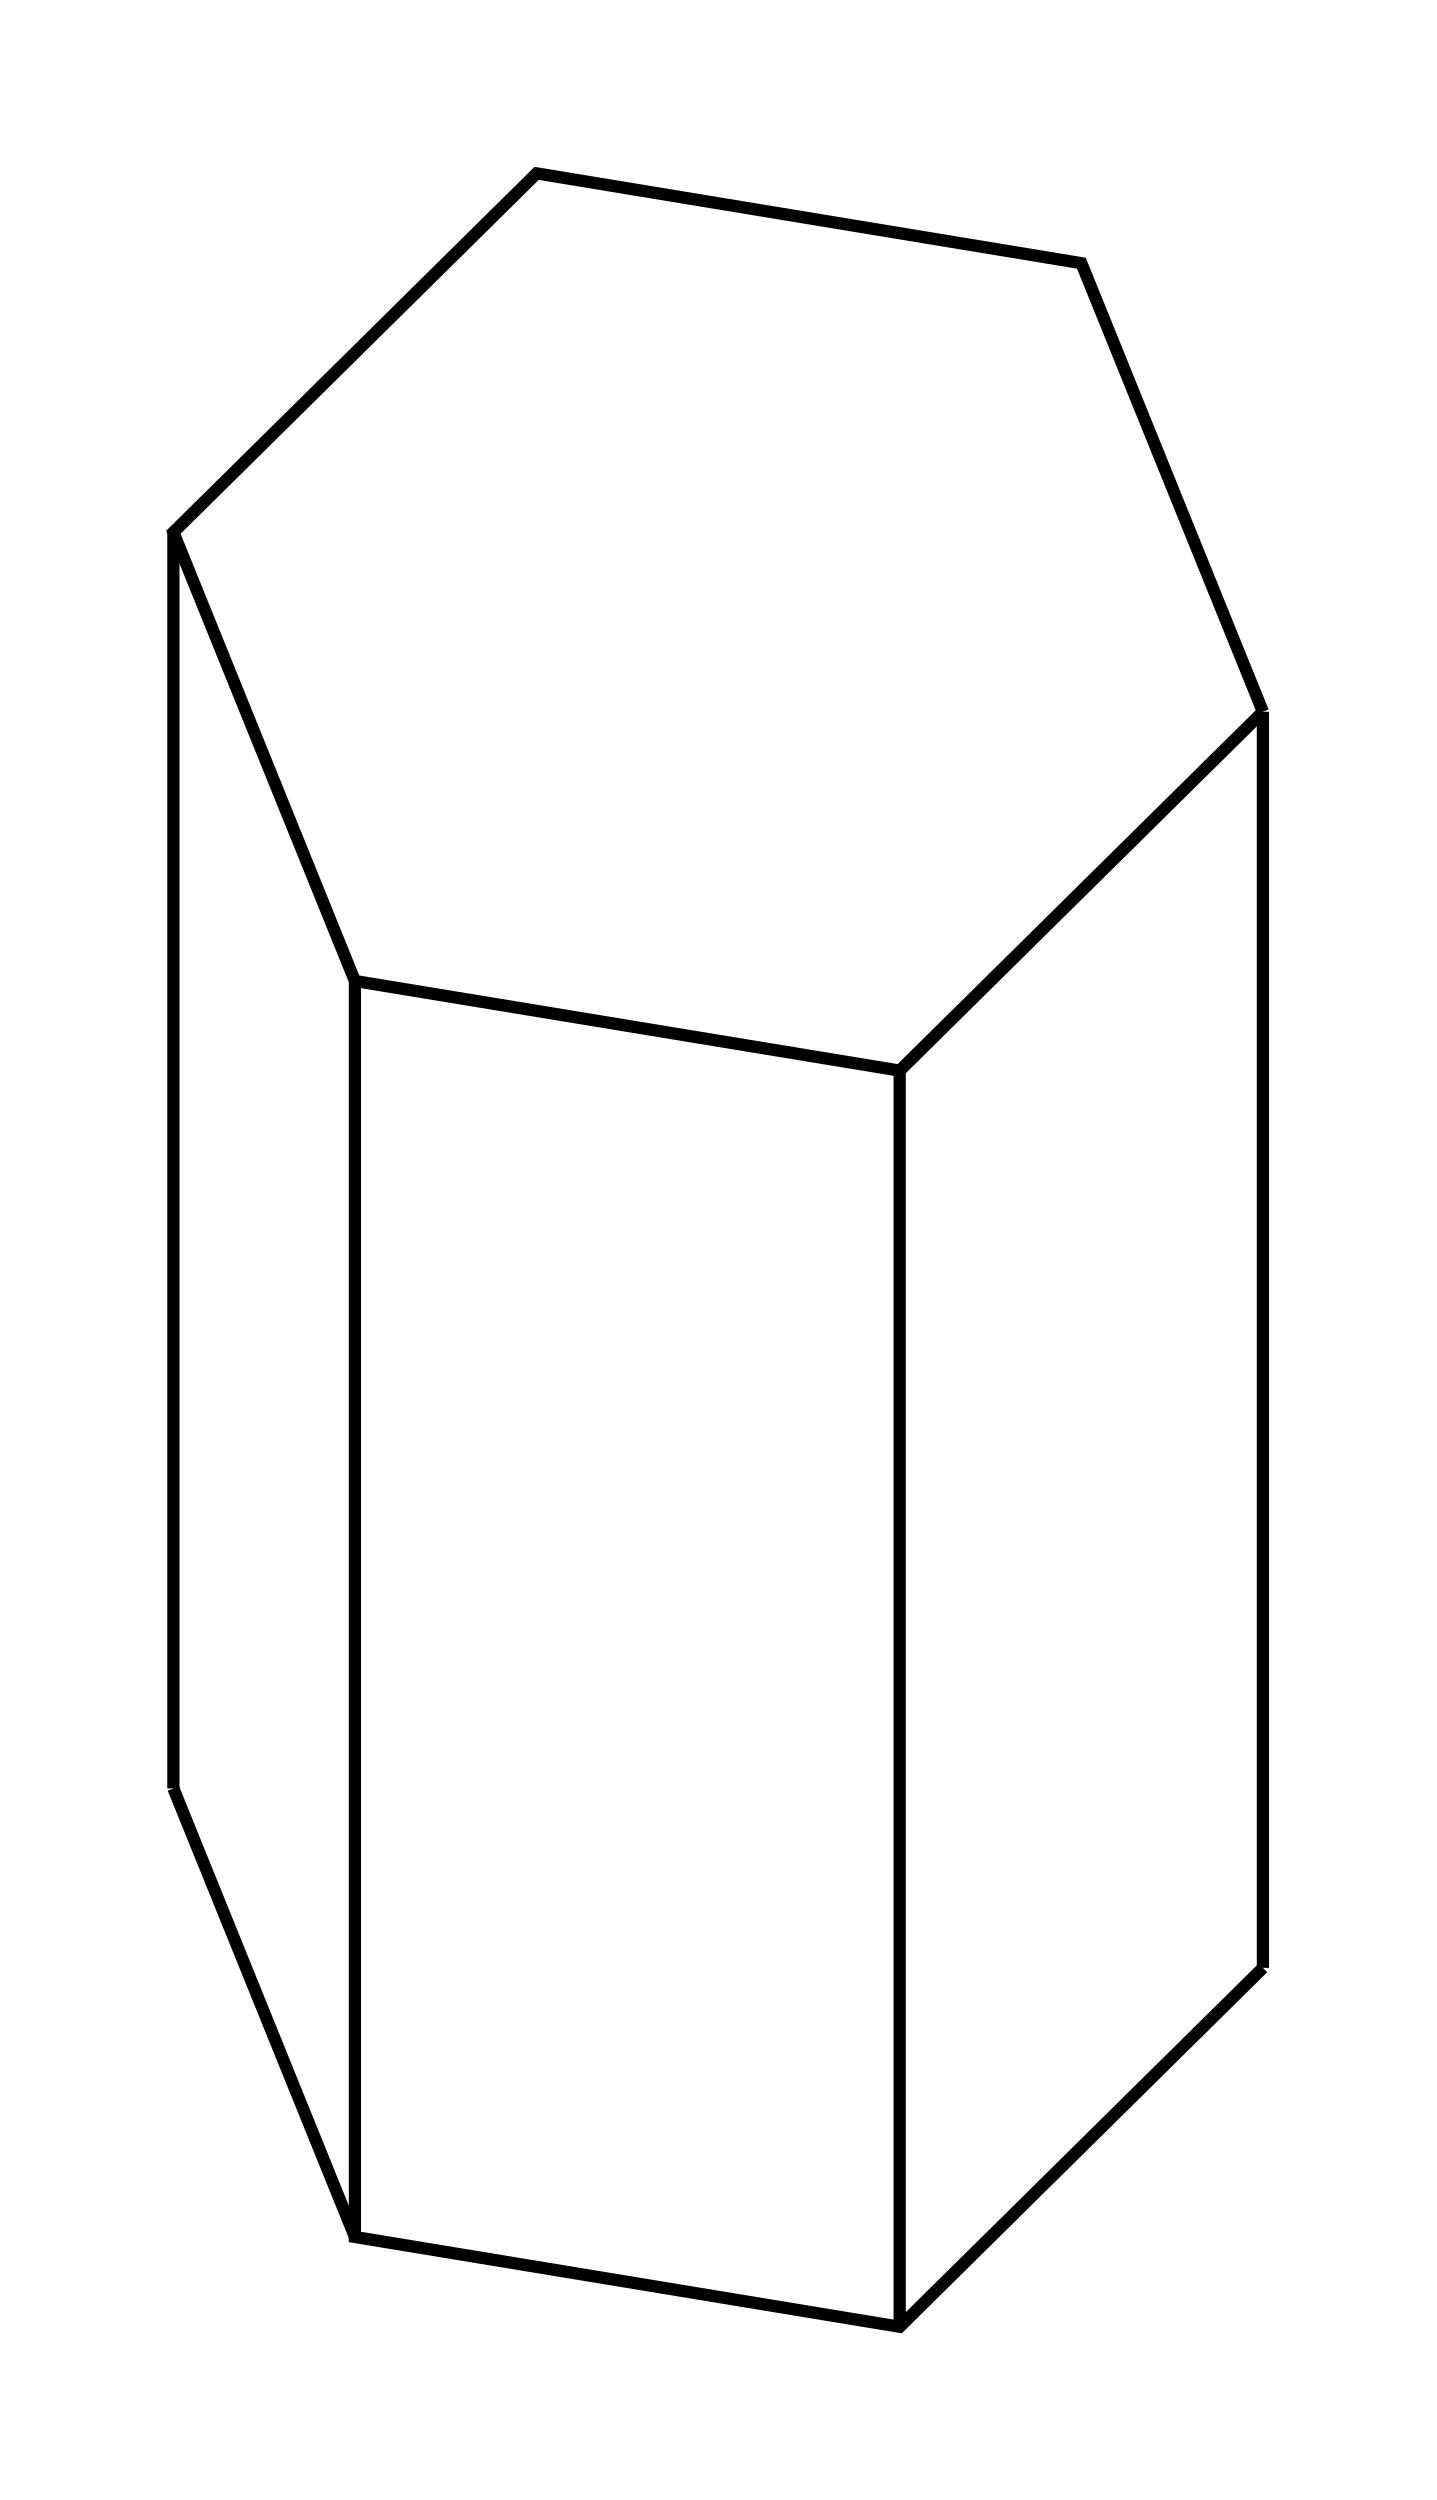
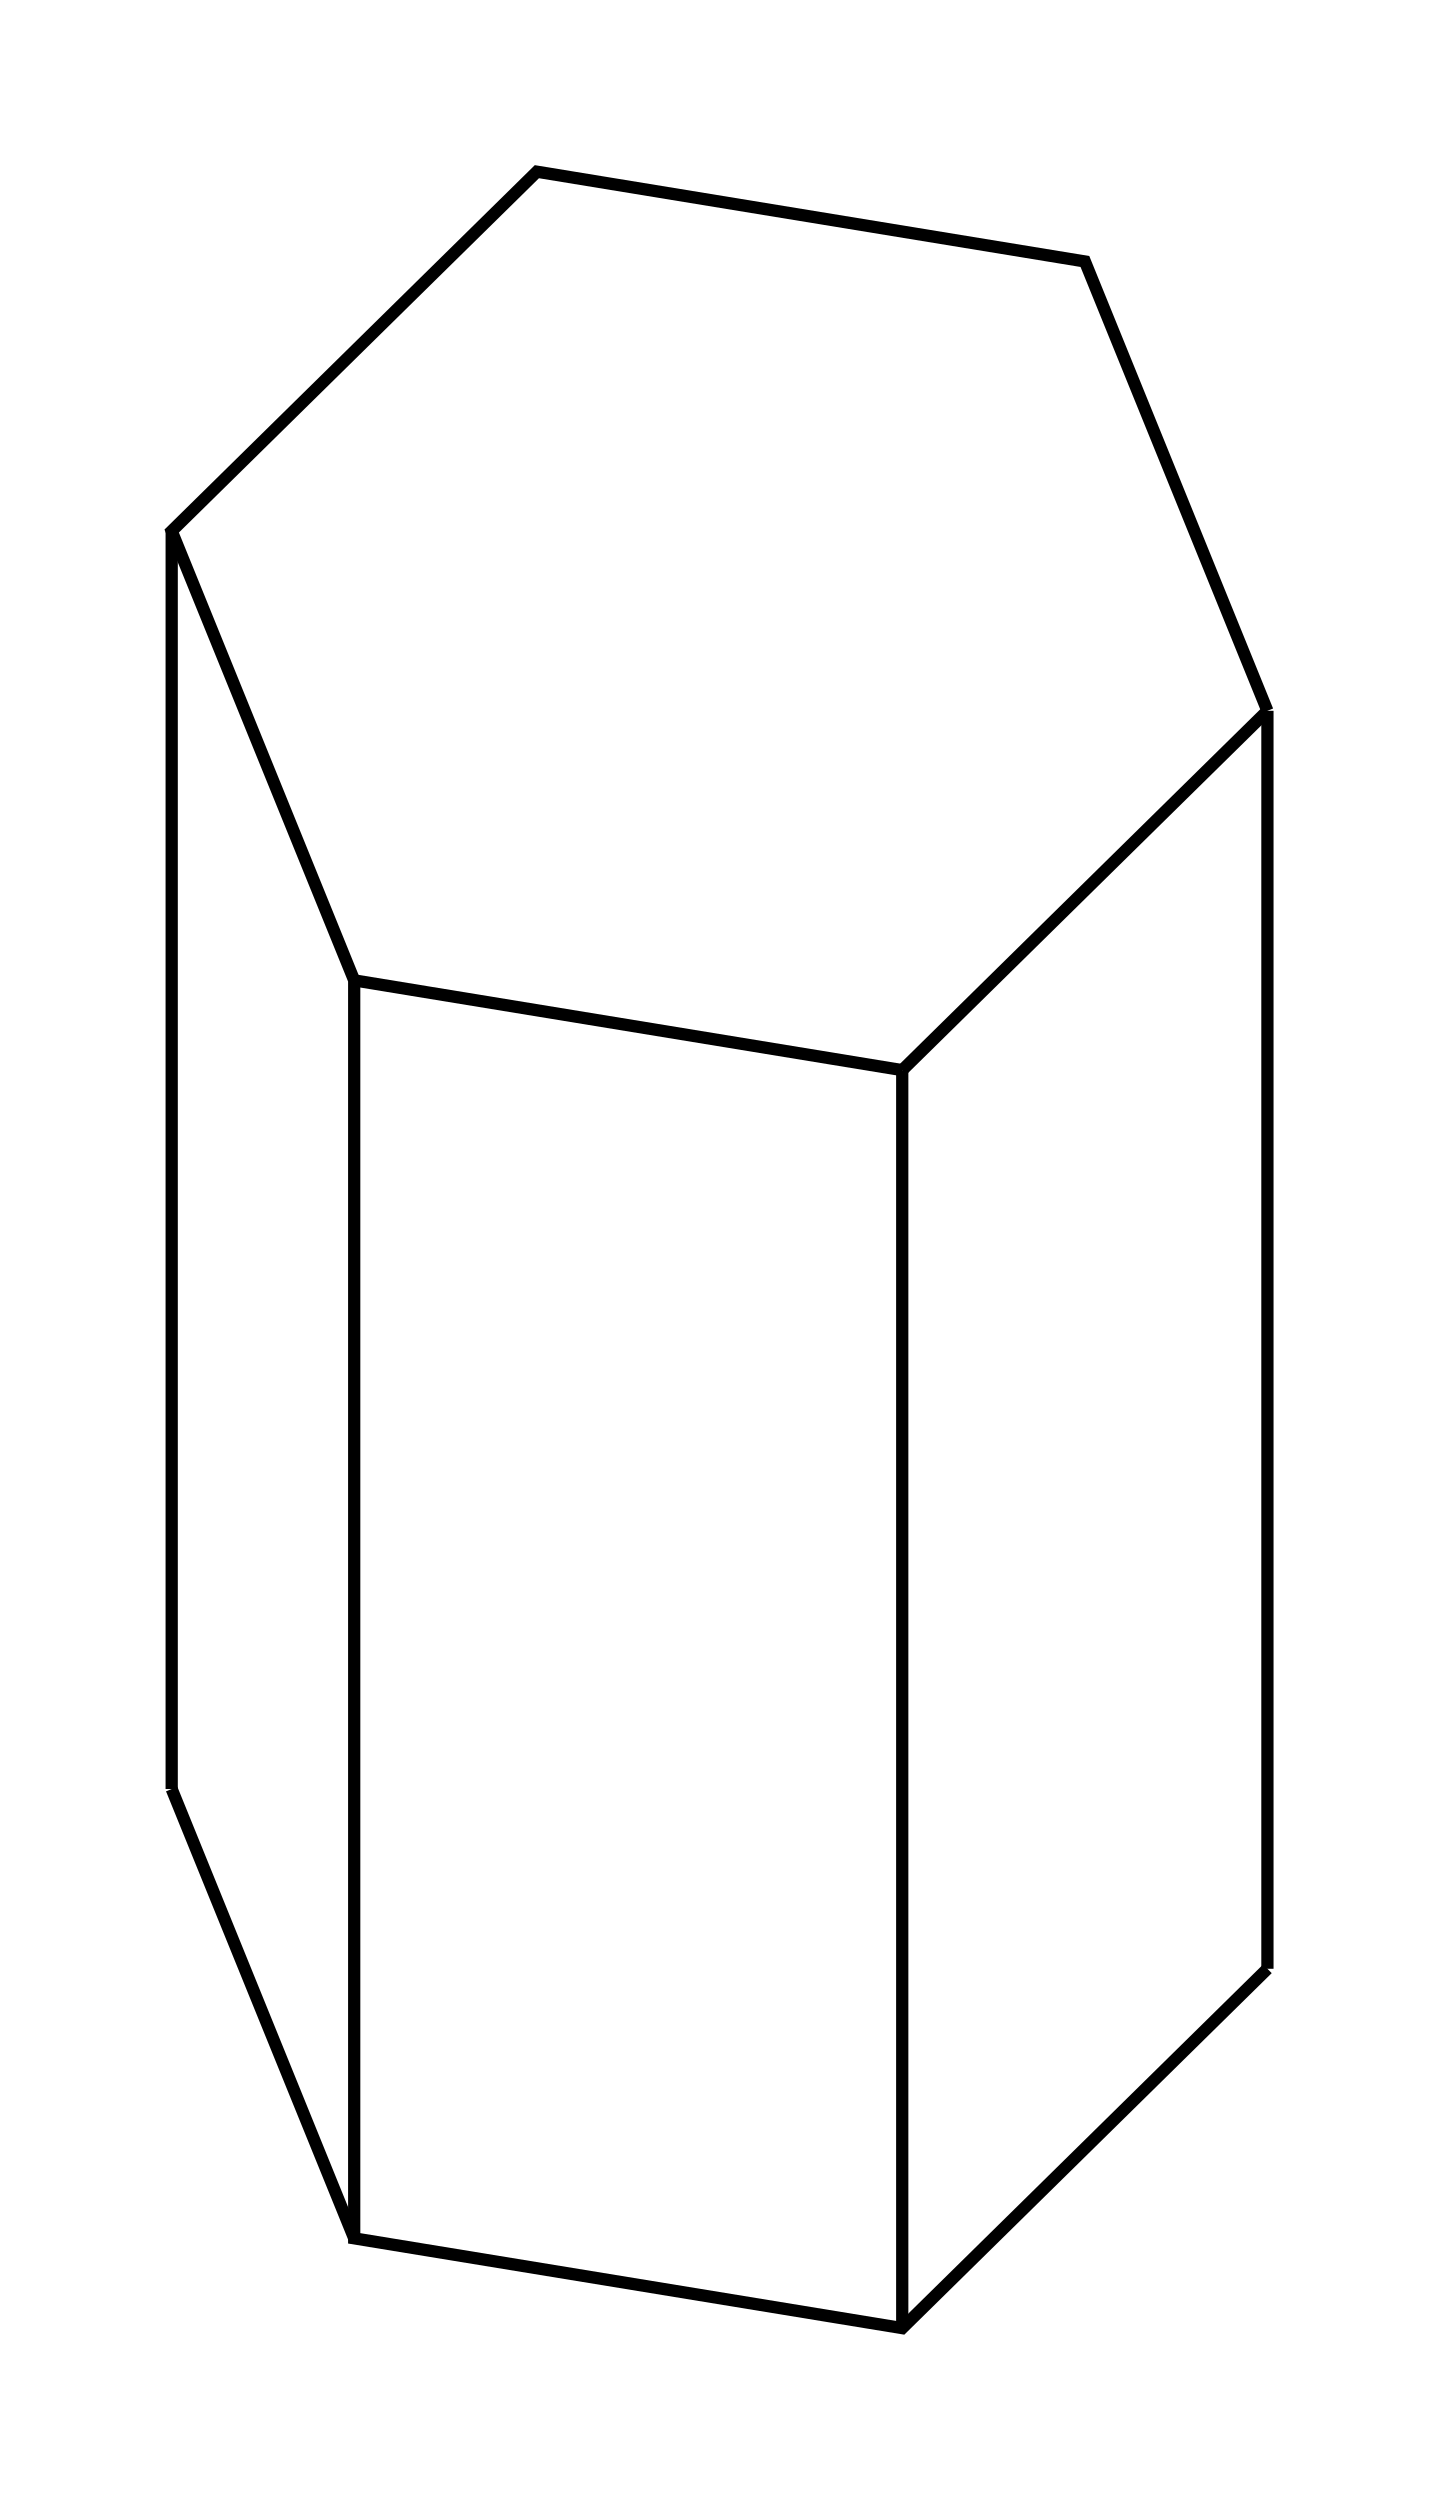
- <svg xmlns="http://www.w3.org/2000/svg" version="1.1" viewBox="-4.142 -7.21 8.285 14.419" fill="none" stroke="black" stroke-width="0.6%" vector-effect="non-scaling-stroke">
-   <path d="M 3.142 -3.105 L 3.142 4.14" />
-   <path d="M 3.142 -3.105 L 2.095 -5.692 L -1.047 -6.21 L -3.142 -4.14 L -2.095 -1.552 L -2.095 5.692 L 1.047 6.21 L 3.142 4.14" />
-   <path d="M 1.047 -1.035 L 1.047 6.21" />
-   <path d="M 1.047 -1.035 L 3.142 -3.105" />
-   <path d="M -2.095 -1.552 L 1.047 -1.035" />
-   <path d="M -3.142 3.105 L -3.142 -4.14" />
-   <path d="M -3.142 3.105 L -2.095 5.692" />
+ <svg xmlns="http://www.w3.org/2000/svg" version="1.1" viewBox="-4.191 -7.28 8.383 14.561" fill="none" stroke="black" stroke-width="0.6%" vector-effect="non-scaling-stroke">
+   <path d="M 3.191 -3.14 L 3.191 4.187" />
+   <path d="M 3.191 -3.14 L 2.128 -5.757 L -1.064 -6.28 L -3.191 -4.187 L -2.128 -1.57 L -2.128 5.757 L 1.064 6.28 L 3.191 4.187" />
+   <path d="M 1.064 -1.047 L 1.064 6.28" />
+   <path d="M 1.064 -1.047 L 3.191 -3.14" />
+   <path d="M -2.128 -1.57 L 1.064 -1.047" />
+   <path d="M -3.191 3.14 L -3.191 -4.187" />
+   <path d="M -3.191 3.14 L -2.128 5.757" />
</svg>
